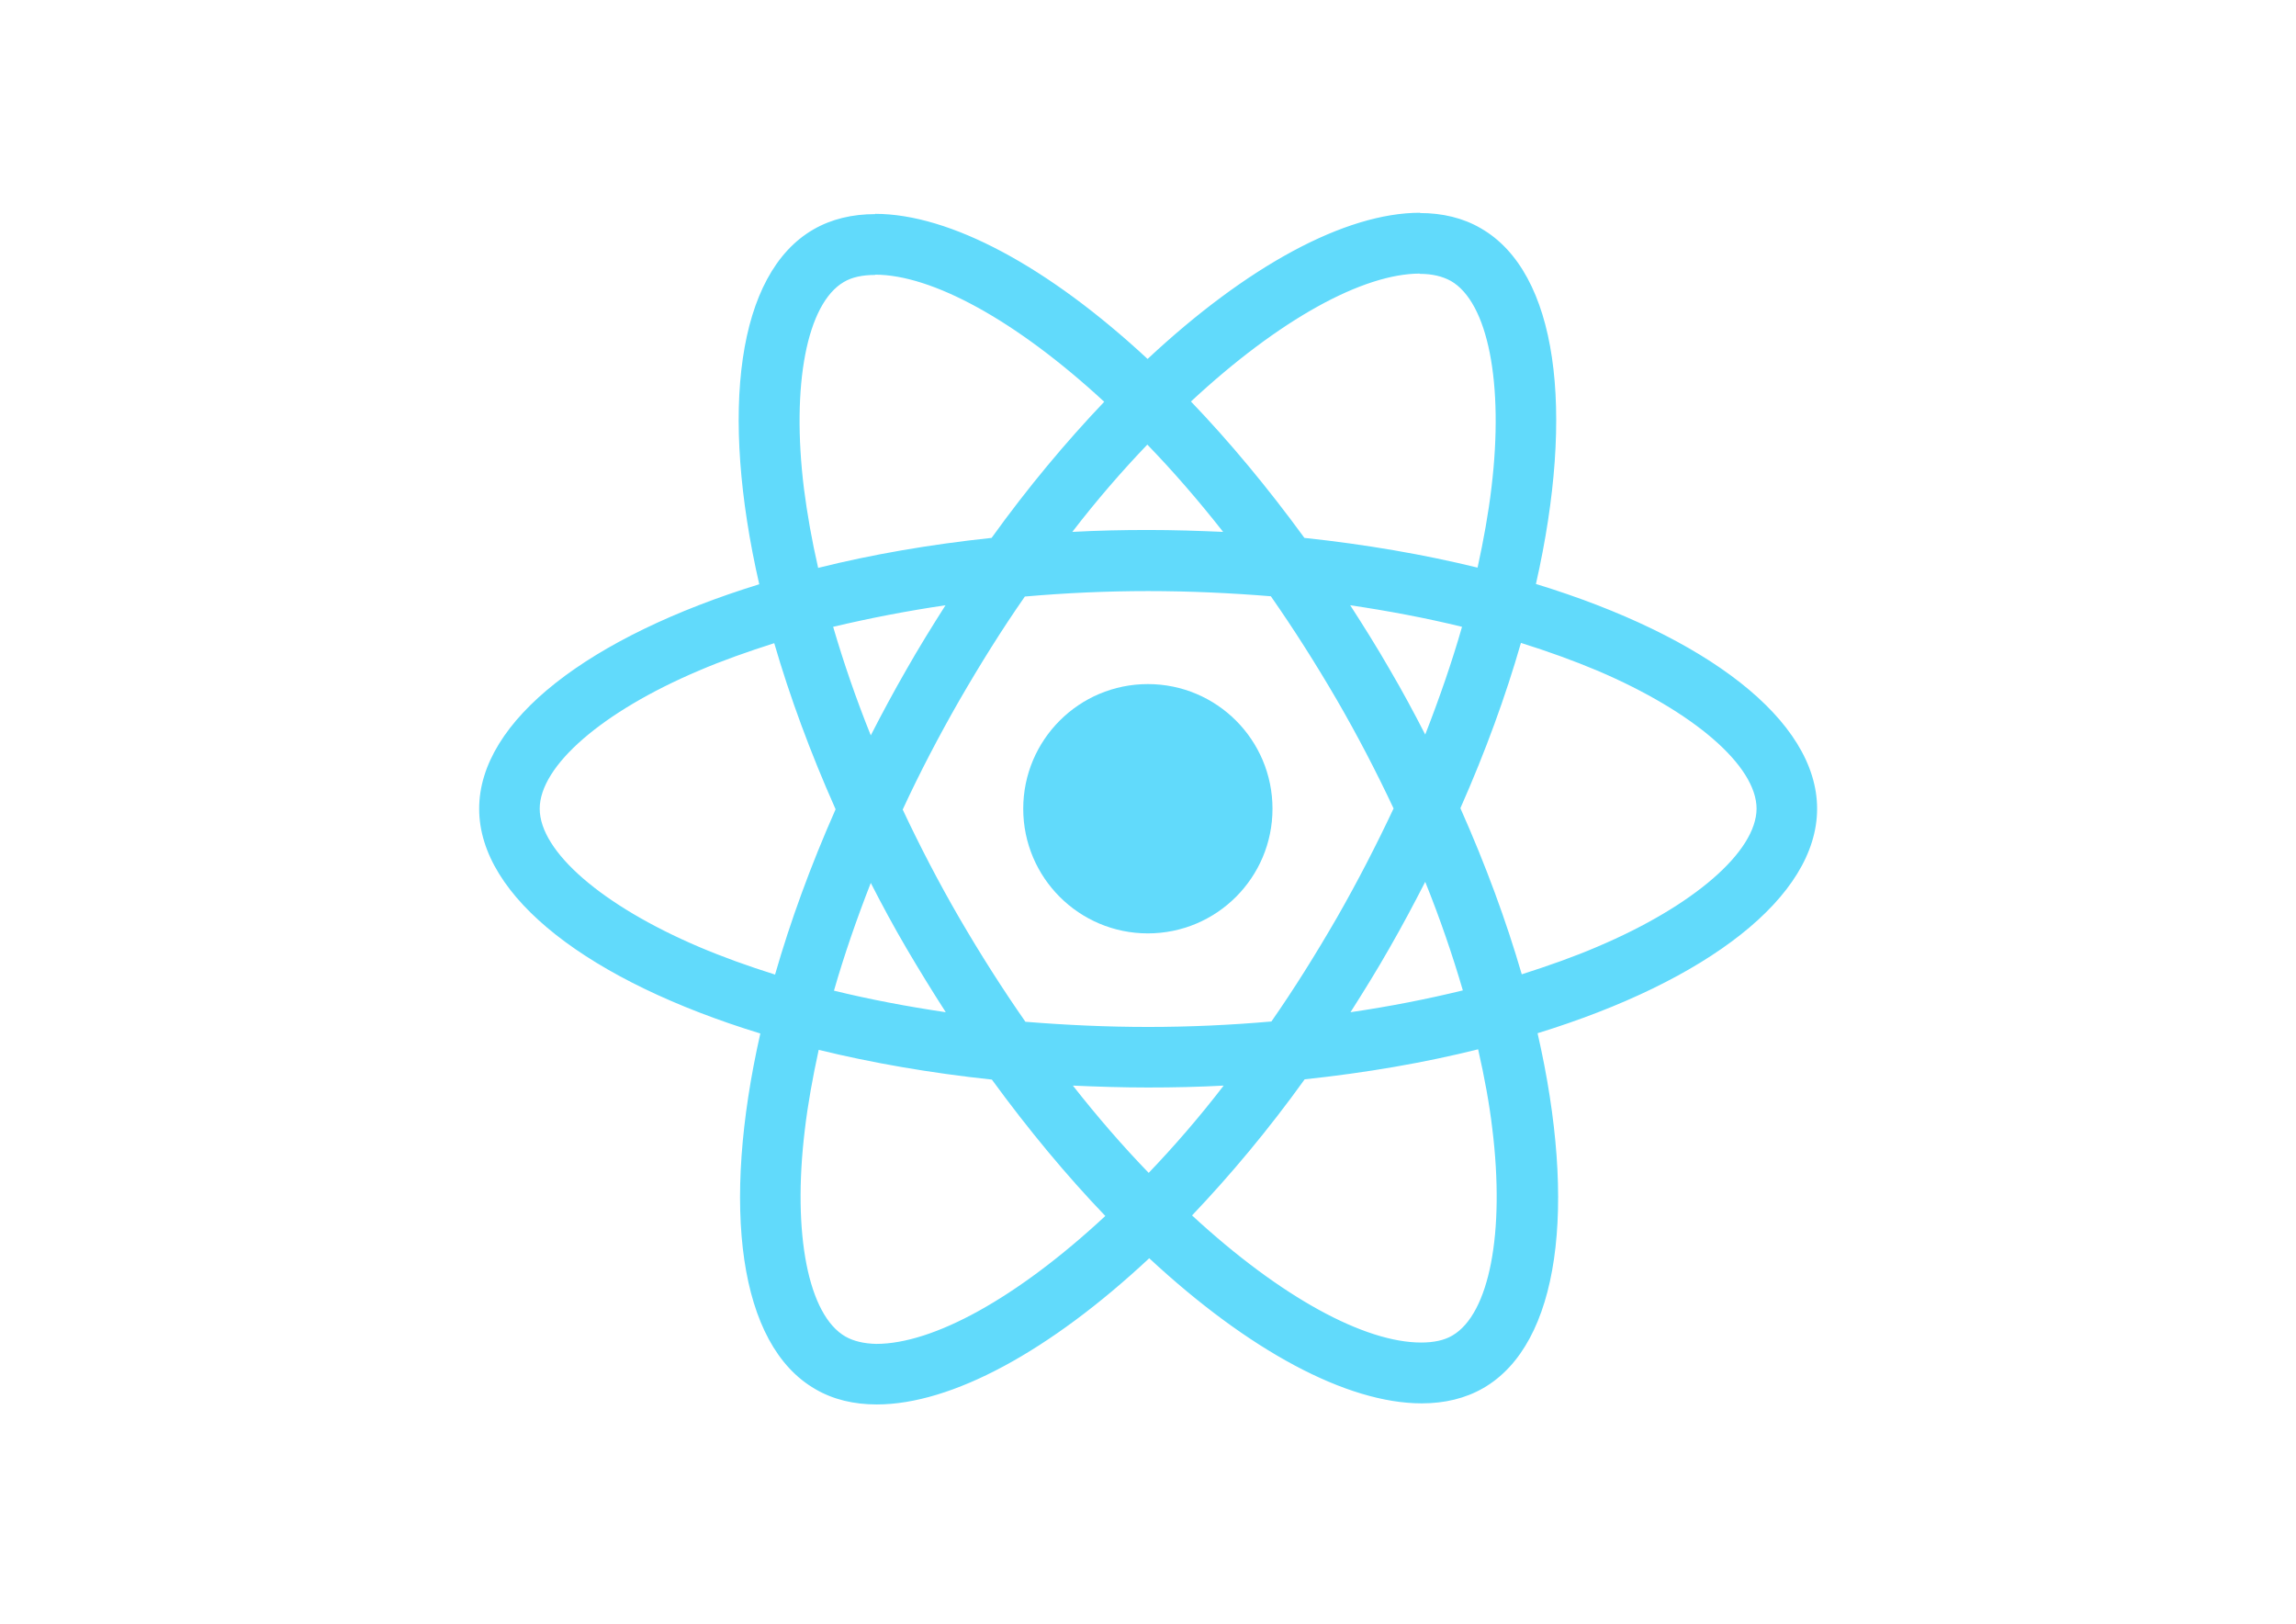
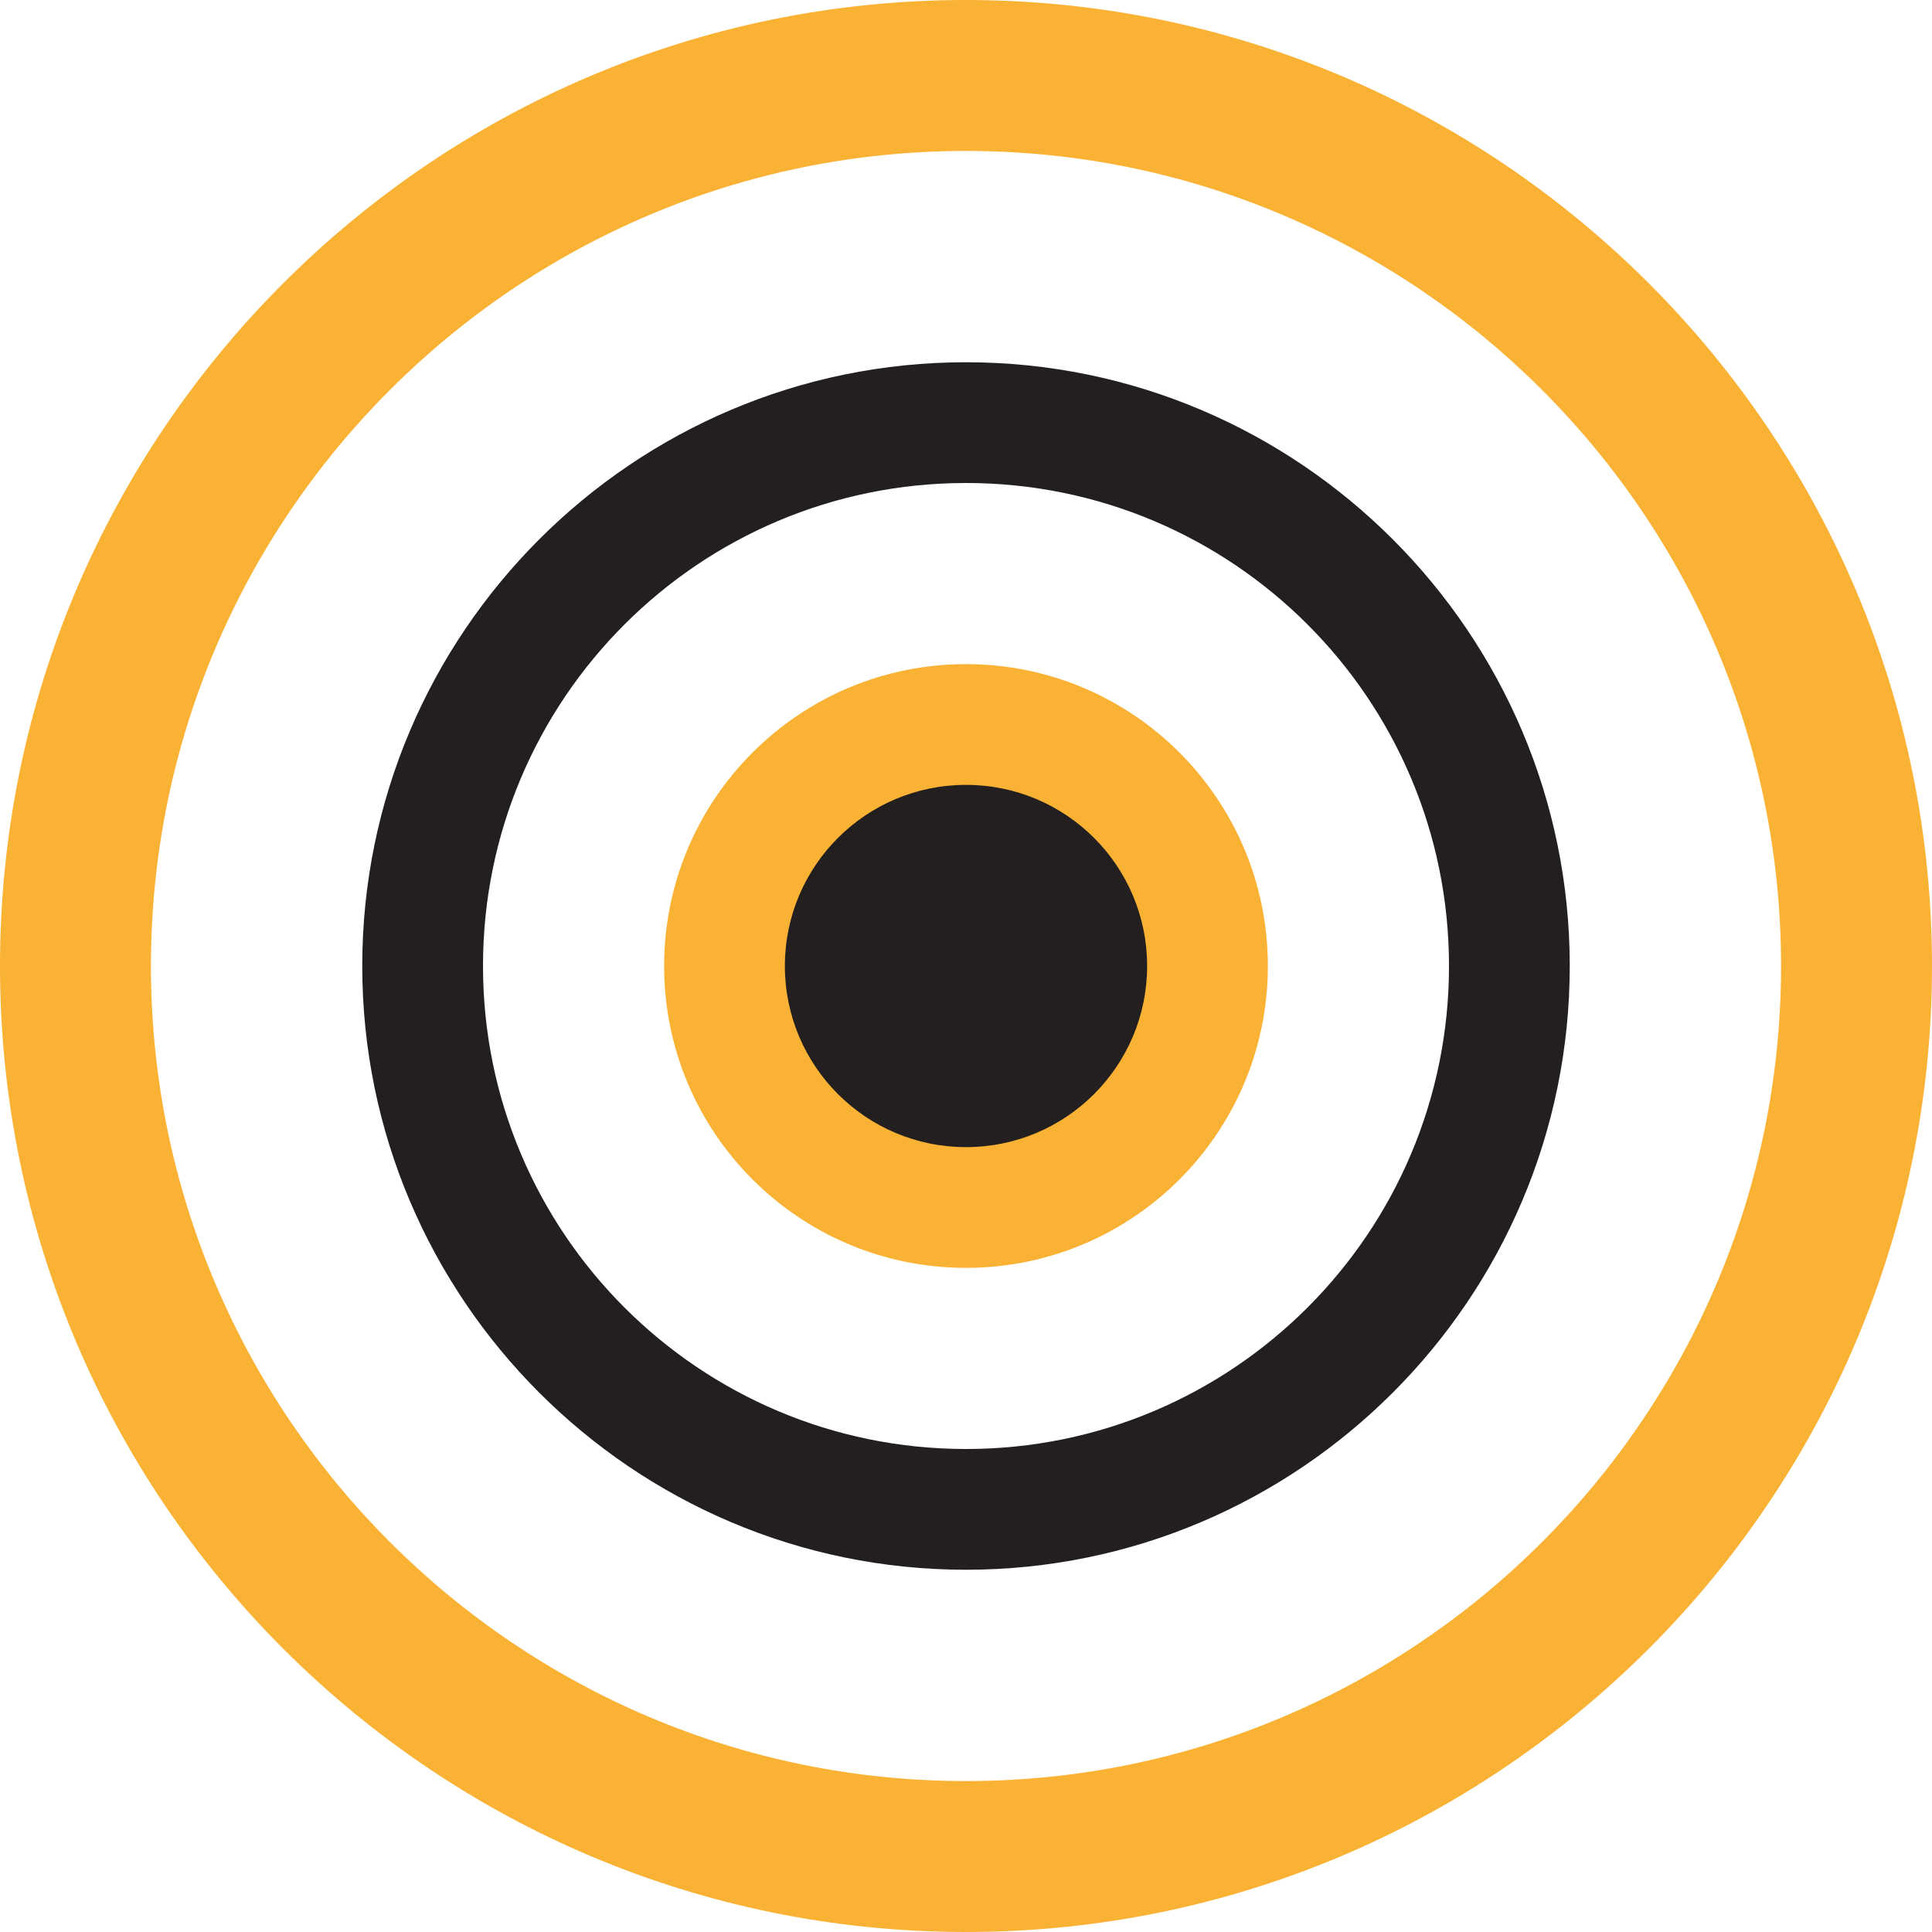
- <svg xmlns="http://www.w3.org/2000/svg" viewBox="0 0 841.9 595.3">
-   <g fill="#61DAFB">
-     <path d="M666.3 296.5c0-32.5-40.7-63.3-103.1-82.4 14.4-63.6 8-114.2-20.2-130.4-6.5-3.8-14.1-5.6-22.4-5.6v22.3c4.6 0 8.3.9 11.4 2.6 13.6 7.8 19.5 37.5 14.9 75.7-1.1 9.4-2.9 19.3-5.1 29.4-19.6-4.8-41-8.5-63.5-10.9-13.5-18.5-27.5-35.3-41.6-50 32.6-30.3 63.2-46.9 84-46.9V78c-27.5 0-63.5 19.6-99.9 53.6-36.4-33.8-72.4-53.2-99.9-53.2v22.3c20.7 0 51.4 16.5 84 46.6-14 14.7-28 31.4-41.3 49.9-22.6 2.4-44 6.1-63.6 11-2.3-10-4-19.7-5.2-29-4.7-38.2 1.1-67.9 14.6-75.8 3-1.8 6.9-2.6 11.5-2.6V78.5c-8.4 0-16 1.8-22.6 5.6-28.1 16.2-34.4 66.7-19.9 130.1-62.2 19.2-102.7 49.9-102.7 82.3 0 32.5 40.7 63.3 103.1 82.4-14.4 63.6-8 114.2 20.2 130.4 6.5 3.8 14.1 5.6 22.5 5.6 27.5 0 63.5-19.6 99.9-53.6 36.4 33.8 72.4 53.2 99.9 53.2 8.4 0 16-1.8 22.6-5.6 28.1-16.2 34.4-66.7 19.9-130.1 62-19.1 102.5-49.9 102.5-82.3zm-130.2-66.7c-3.7 12.9-8.3 26.2-13.5 39.5-4.1-8-8.4-16-13.1-24-4.6-8-9.5-15.8-14.4-23.4 14.2 2.1 27.9 4.7 41 7.9zm-45.8 106.5c-7.8 13.5-15.8 26.3-24.1 38.2-14.9 1.3-30 2-45.2 2-15.1 0-30.2-.7-45-1.9-8.3-11.9-16.4-24.6-24.2-38-7.6-13.1-14.5-26.4-20.8-39.8 6.2-13.4 13.2-26.8 20.7-39.9 7.8-13.5 15.8-26.3 24.1-38.2 14.9-1.3 30-2 45.2-2 15.1 0 30.2.7 45 1.9 8.3 11.9 16.4 24.6 24.2 38 7.6 13.1 14.5 26.4 20.8 39.8-6.3 13.4-13.2 26.8-20.7 39.9zm32.3-13c5.4 13.4 10 26.8 13.8 39.8-13.1 3.2-26.9 5.9-41.2 8 4.9-7.7 9.8-15.6 14.4-23.7 4.6-8 8.9-16.1 13-24.1zM421.2 430c-9.3-9.6-18.6-20.3-27.8-32 9 .4 18.2.7 27.5.7 9.4 0 18.7-.2 27.8-.7-9 11.7-18.3 22.4-27.5 32zm-74.4-58.9c-14.2-2.1-27.9-4.7-41-7.9 3.7-12.9 8.3-26.2 13.5-39.5 4.1 8 8.4 16 13.1 24 4.7 8 9.5 15.8 14.4 23.4zM420.7 163c9.3 9.6 18.6 20.3 27.8 32-9-.4-18.2-.7-27.5-.7-9.4 0-18.7.2-27.8.7 9-11.7 18.3-22.4 27.5-32zm-74 58.9c-4.9 7.7-9.8 15.6-14.4 23.7-4.6 8-8.9 16-13 24-5.4-13.4-10-26.8-13.8-39.8 13.1-3.1 26.9-5.8 41.2-7.9zm-90.5 125.2c-35.4-15.1-58.3-34.9-58.3-50.6 0-15.7 22.9-35.6 58.3-50.6 8.6-3.7 18-7 27.7-10.1 5.7 19.6 13.2 40 22.5 60.9-9.2 20.8-16.6 41.1-22.2 60.6-9.9-3.1-19.3-6.5-28-10.2zM310 490c-13.6-7.8-19.5-37.5-14.9-75.7 1.1-9.4 2.9-19.3 5.1-29.4 19.6 4.8 41 8.5 63.5 10.9 13.5 18.5 27.5 35.3 41.6 50-32.6 30.3-63.2 46.9-84 46.9-4.5-.1-8.3-1-11.3-2.7zm237.2-76.2c4.7 38.2-1.1 67.9-14.6 75.8-3 1.8-6.9 2.6-11.5 2.6-20.7 0-51.4-16.5-84-46.6 14-14.7 28-31.4 41.3-49.9 22.6-2.4 44-6.1 63.6-11 2.3 10.1 4.1 19.8 5.2 29.1zm38.5-66.7c-8.6 3.7-18 7-27.7 10.1-5.7-19.6-13.2-40-22.5-60.9 9.2-20.8 16.6-41.1 22.2-60.6 9.9 3.1 19.3 6.5 28.1 10.2 35.4 15.1 58.3 34.9 58.3 50.6-.1 15.7-23 35.6-58.4 50.6zM320.8 78.4z" />
-     <circle cx="420.9" cy="296.5" r="45.7" />
-     <path d="M520.5 78.1z" />
+ <svg xmlns="http://www.w3.org/2000/svg" viewBox="0 0 512 512">
+   <g>
+     <path d="M256 0C114.836 0 0 114.836 0 256s114.836 256 256 256 256-114.836 256-256S397.164 0 256 0zm0 472c-119.103 0-216-96.897-216-216S136.897 40 256 40s216 96.897 216 216-96.897 216-216 216z" fill="#F9B233" />
+     <path d="M256 96c-88.225 0-160 71.775-160 160s71.775 160 160 160 160-71.775 160-160S344.225 96 256 96zm0 288c-70.692 0-128-57.308-128-128s57.308-128 128-128 128 57.308 128 128-57.308 128-128 128z" fill="#231F20" />
+     <circle cx="256" cy="256" r="80" fill="#F9B233" />
+     <circle cx="256" cy="256" r="48" fill="#231F20" />
  </g>
</svg>
